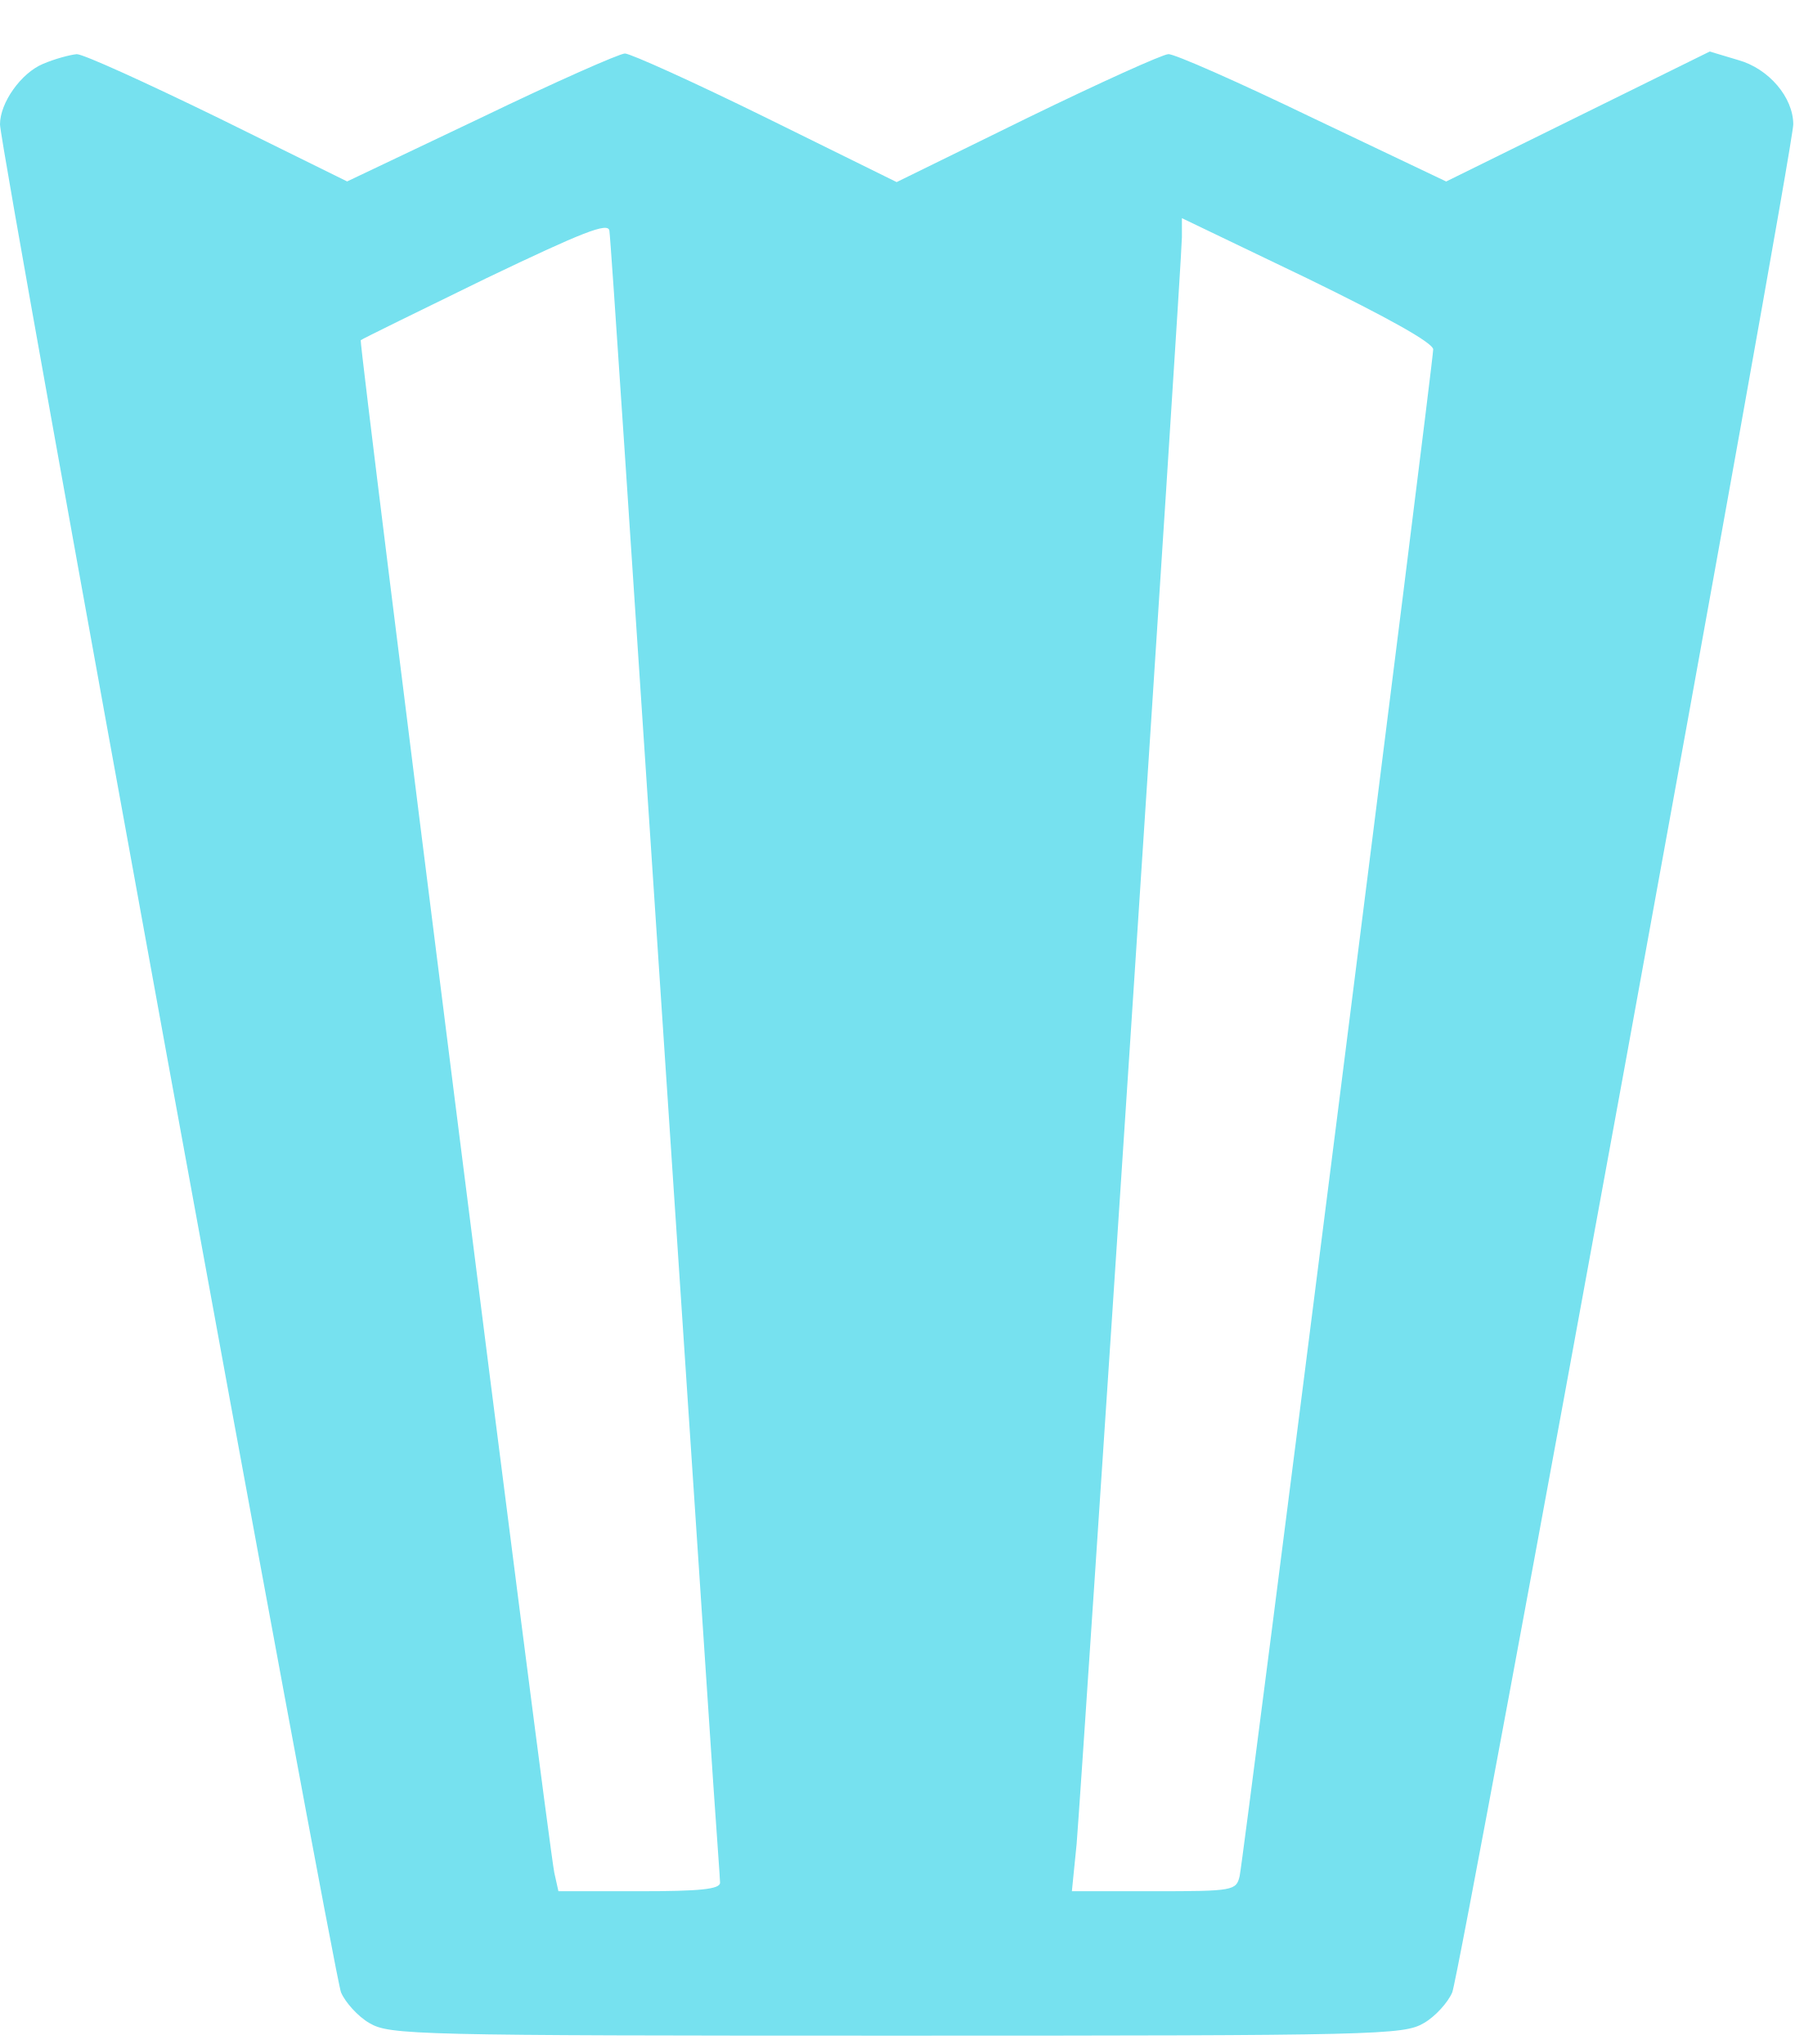
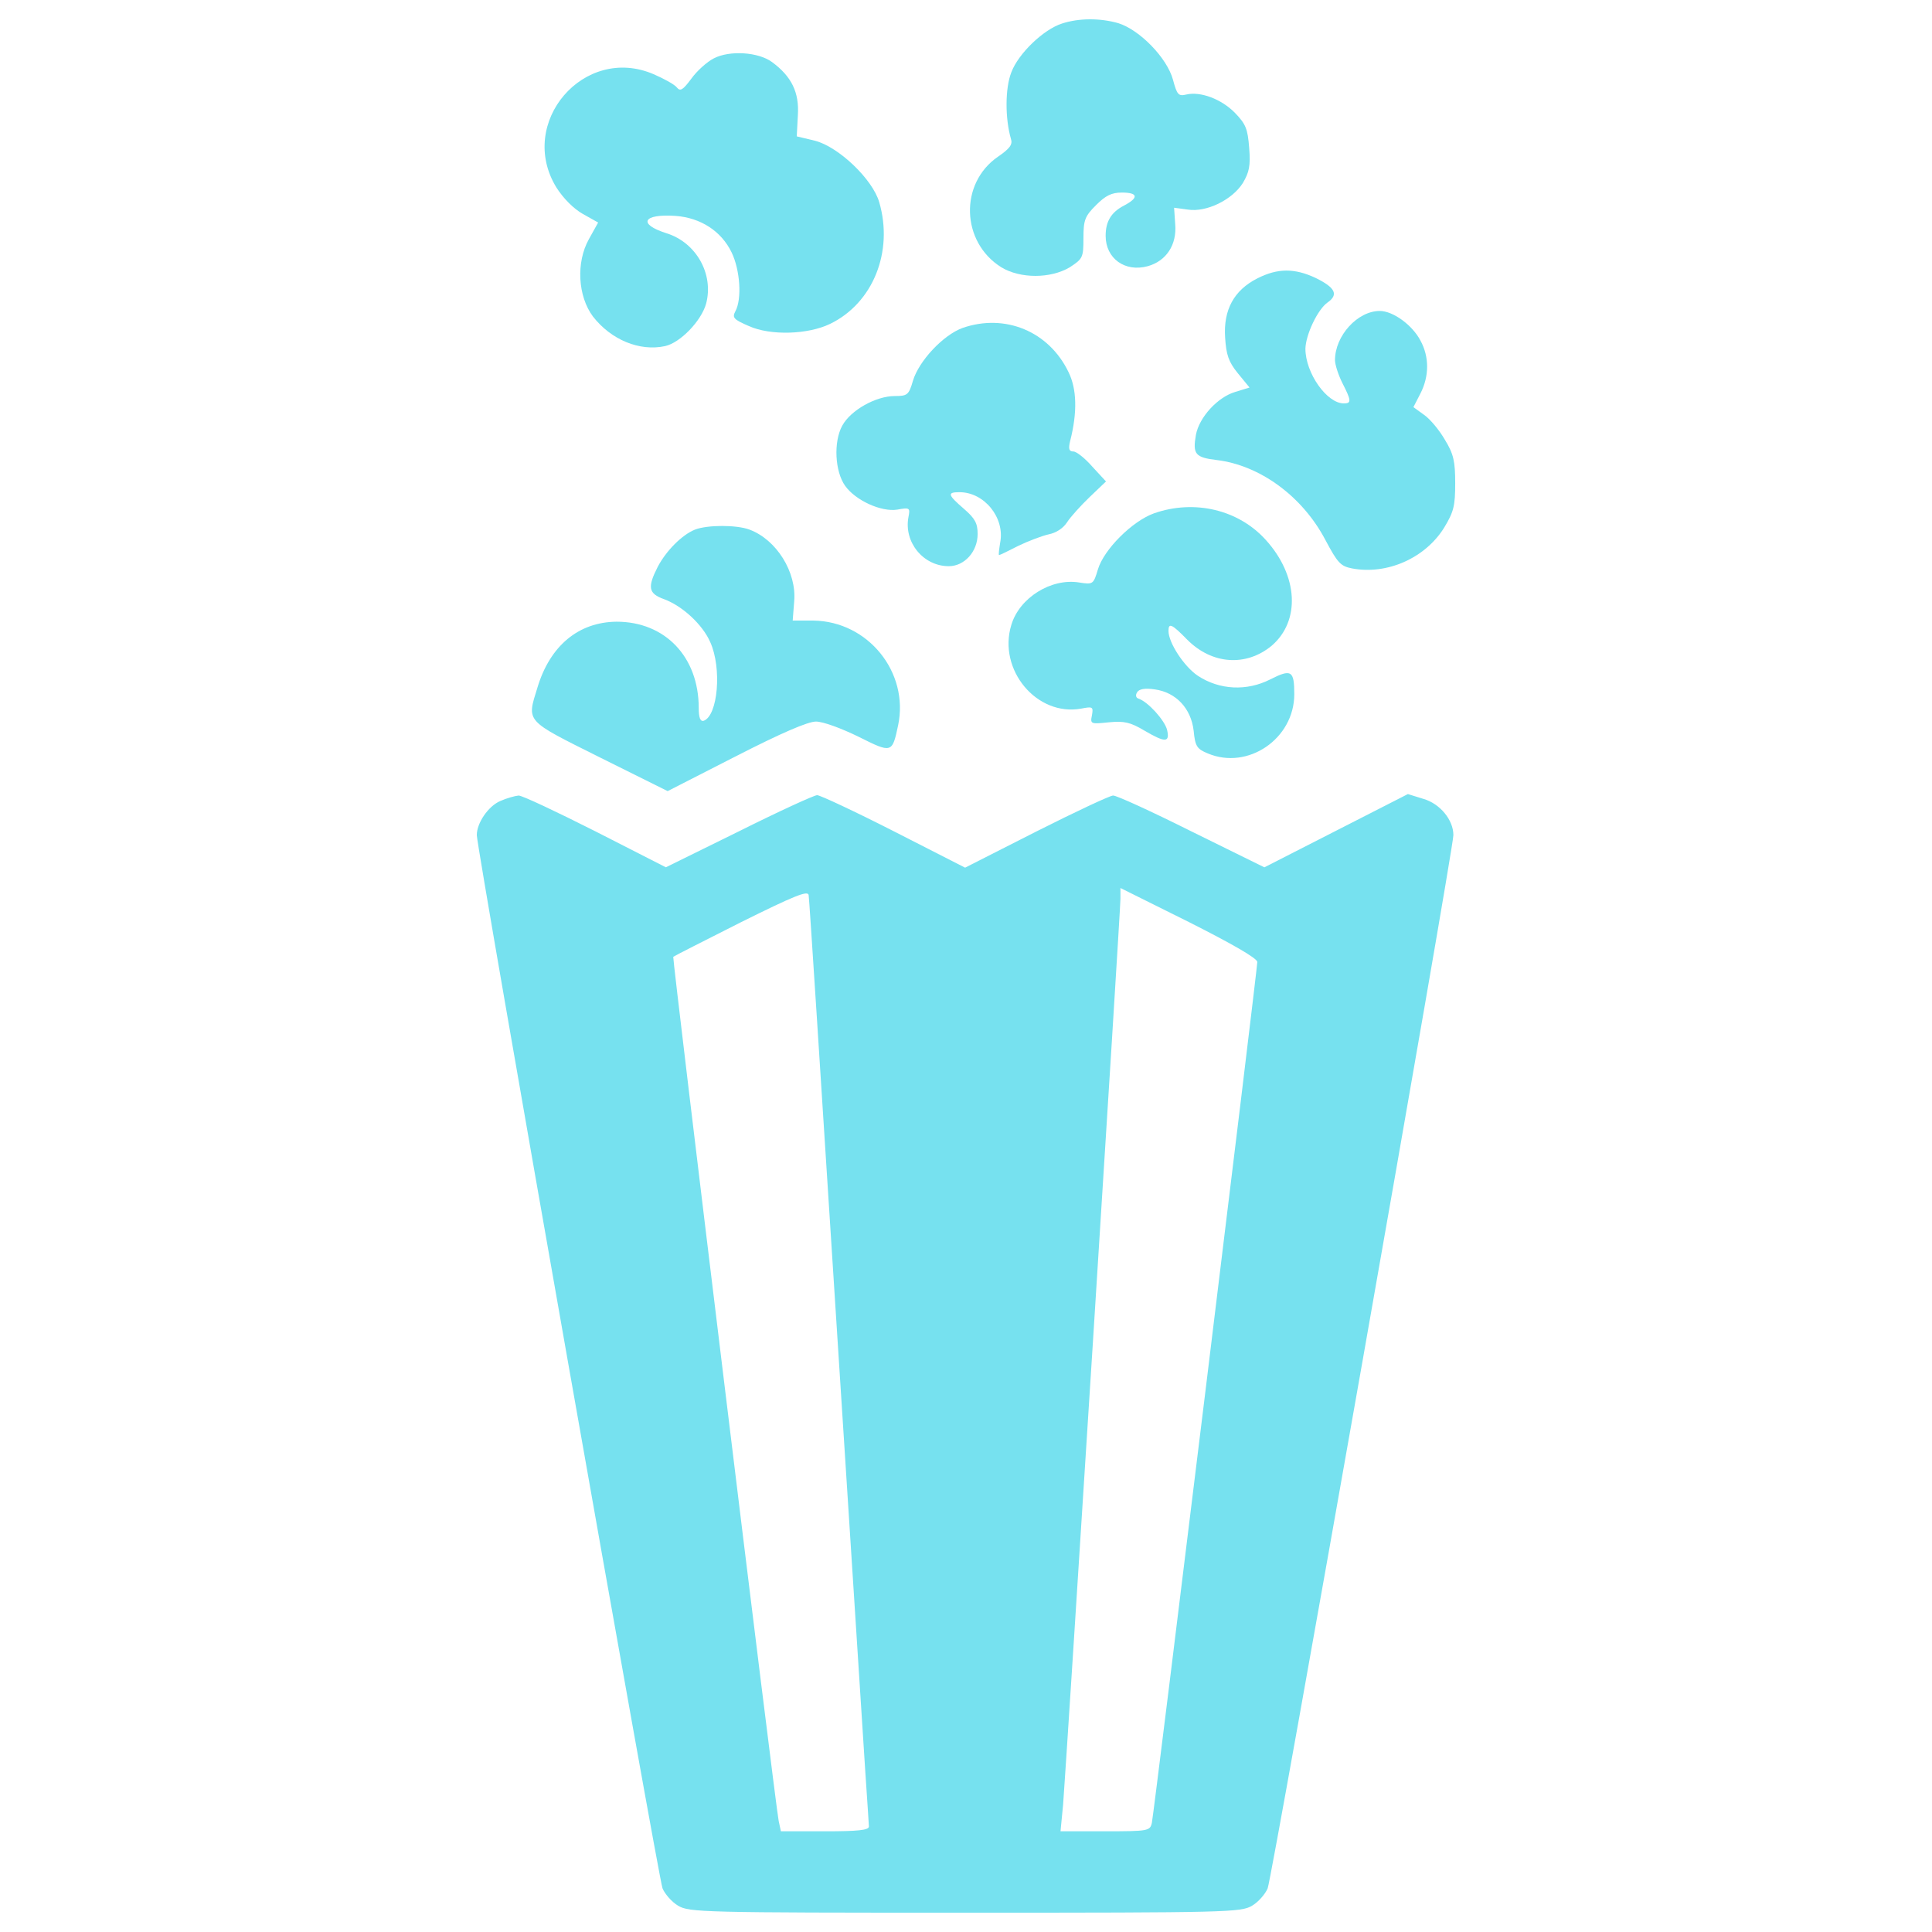
- <svg xmlns="http://www.w3.org/2000/svg" width="30" height="34" viewBox="0 0 30 34" fill="none">
-   <path d="M0.712 1.064C0.35 1.217 0 1.708 0 2.069C0 2.461 5.547 32.834 5.671 33.14C5.739 33.304 5.954 33.544 6.145 33.653C6.484 33.85 6.88 33.861 14.912 33.861C22.943 33.861 23.339 33.85 23.678 33.653C23.87 33.544 24.084 33.304 24.152 33.14C24.288 32.813 29.823 2.495 29.823 2.069C29.823 1.621 29.417 1.141 28.908 0.999L28.434 0.857L26.243 1.938L24.051 3.019L21.825 1.959C20.605 1.37 19.52 0.89 19.43 0.901C19.34 0.901 18.278 1.381 17.092 1.959L14.912 3.029L12.743 1.959C11.546 1.37 10.484 0.89 10.393 0.89C10.303 0.89 9.219 1.37 7.999 1.959L5.773 3.018L3.627 1.959C2.441 1.381 1.39 0.901 1.277 0.901C1.163 0.912 0.915 0.977 0.712 1.064ZM10.957 16.071C11.398 22.706 11.805 28.818 11.861 29.658C11.918 30.499 11.975 31.252 11.975 31.317C11.975 31.426 11.636 31.459 10.631 31.459H9.287L9.219 31.154C9.105 30.597 5.965 5.692 5.999 5.659C6.022 5.638 6.959 5.179 8.078 4.633C9.693 3.859 10.111 3.694 10.134 3.836C10.155 3.935 10.517 9.435 10.957 16.071ZM23.835 5.812C23.835 6.03 20.684 30.902 20.616 31.208C20.559 31.448 20.514 31.459 19.193 31.459H17.826L17.905 30.672C17.995 29.581 19.656 4.327 19.656 3.945V3.629L21.746 4.633C23.067 5.277 23.835 5.703 23.835 5.812Z" fill="#76E1EF" />
+ <svg xmlns="http://www.w3.org/2000/svg" version="1.1" x="0px" y="0px" viewBox="0 0 1000 1000" enable-background="new 0 0 1000 1000" xml:space="preserve">
+   <g>
+     <g transform="translate(0,512) scale(0.1,-0.1)">
+       <path d="M5496.9,4998.2c-95.7-30.6-225.9-155.1-262.3-252.7c-32.6-82.3-32.6-239.3-1.9-344.6c9.6-28.7-5.8-49.8-67-91.9c-201-137.9-191.5-442.3,17.2-572.5c97.7-59.3,254.6-59.3,354.2,0c67,44,70.8,49.8,70.8,151.3c0,93.8,7.7,113,65.1,170.4c49.8,49.8,80.4,65.1,134,65.1c84.2,0,88.1-26.8,11.5-67c-67-34.5-95.7-82.3-95.7-157c0-116.8,99.6-189.6,218.3-157c95.7,26.8,151.3,111,141.7,218.3l-5.7,84.2l70.8-9.6c95.7-15.3,229.8,49.8,285.3,137.9c32.5,55.5,40.2,88.1,32.5,181.9c-7.6,97.6-17.2,122.5-72.8,180c-70.8,72.8-180,113-252.7,95.7c-40.2-9.6-47.9-1.9-68.9,76.6c-30.6,113-172.3,258.5-283.4,292.9C5694.1,5026.9,5584.9,5026.9,5496.9,4998.2z" fill="#76E1EF" />
+       <path d="M3695.2,4818.2c-34.5-17.2-88.1-65.1-116.8-105.3c-44-59.3-57.4-67-74.7-45.9c-11.5,15.3-67,45.9-120.6,68.9c-360,155.1-708.4-250.8-503.5-585.9c36.4-57.4,90-111,137.9-137.8l78.5-44L3048,3882c-67-120.6-57.4-294.9,21.1-400.2c93.8-120.6,241.3-181.9,373.4-153.2c78.5,17.2,187.6,130.2,212.5,220.2c40.2,153.2-51.7,315.9-204.9,363.8c-151.3,47.9-122.5,101.5,46,90c130.2-9.6,237.4-78.5,291-189.6c44-91.9,53.6-241.2,19.1-304.4c-17.2-32.5-9.6-42.1,70.8-76.6c111-49.8,304.4-44,419.3,11.5c222.1,107.2,329.3,373.4,254.6,629.9c-34.5,118.7-208.7,285.3-331.2,317.8l-95.7,23l5.7,109.1c7.7,118.7-32.5,201-134,275.7C3924.9,4850.8,3777.5,4860.4,3695.2,4818.2z" fill="#76E1EF" />
+       <path d="M6507.8,3679c-120.6-61.3-176.2-162.7-166.6-306.3c5.7-88.1,17.2-124.5,65.1-183.8l61.3-74.7l-74.7-23c-90-26.8-185.7-130.2-202.9-222.1c-17.2-99.6-3.8-116.8,107.2-130.2c224-26.8,444.2-187.6,562.9-413.6c63.2-118.7,78.5-135.9,137.8-147.4c181.9-34.5,379.1,53.6,476.8,210.6c49.8,82.3,57.4,113,57.4,229.8c0,113-7.7,151.3-53.6,225.9c-28.7,49.8-76.6,107.2-107.2,128.3l-55.5,40.2l36.4,70.8c46,90,46,189.6,0,273.8c-42.1,80.4-141.7,153.2-210.6,153.2c-114.9,0-231.7-128.3-231.7-254.6c0-23,17.2-76.6,38.3-118.7c46-90,47.9-105.3,7.7-105.3c-88.1,0-199.1,157-199.1,283.4c1.9,72.8,63.2,203,114.9,239.3c57.4,40.2,40.2,76.6-61.3,126.4C6701.2,3732.6,6613.1,3732.6,6507.8,3679z" fill="#76E1EF" />
+       <path d="M4981.8,3422.4c-99.6-36.4-225.9-170.4-256.6-273.8c-21.1-72.8-28.7-78.5-93.8-78.5c-97.7,0-227.8-72.8-271.9-153.2c-46-84.2-38.3-237.4,15.3-312.1c53.6-74.7,185.7-135.9,270-122.5c63.2,11.5,67,9.6,57.4-38.3c-24.9-130.2,76.6-254.6,208.7-254.6c80.4,0,149.3,74.7,149.3,166.6c0,55.5-13.4,80.4-70.8,130.2c-84.3,72.8-88.1,86.2-23,86.2c128.3,0,235.5-132.1,210.6-260.4c-5.7-36.4-9.6-65.1-5.7-65.1c3.8,0,47.9,21.1,99.6,47.9c51.7,24.9,122.5,51.7,157,59.4c38.3,7.7,74.7,30.6,95.7,63.2c17.2,26.8,70.8,86.2,116.8,130.2l84.2,80.4l-70.8,76.6c-38.3,44-82.3,78.5-97.7,78.5c-23,0-26.8,13.4-17.2,53.6c38.3,149.3,34.5,270-7.7,356.1C5429.8,3405.2,5202,3499,4981.8,3422.4z" fill="#76E1EF" />
+       <path d="M5973.6,2463.2c-113-40.2-260.4-187.6-291-291c-23-76.6-24.9-78.5-97.7-67c-143.6,23-308.3-78.5-350.4-220.2c-70.8-231.7,132.1-474.8,361.9-432.7c59.4,11.5,63.2,9.6,55.5-34.5c-9.6-46-5.7-46,88.1-36.4c78.5,7.7,111.1,0,181.9-42.1c111-65.1,134-63.2,118.7,3.8c-13.4,49.8-97.6,143.6-147.4,160.8c-13.4,3.8-17.2,17.2-7.7,32.5c9.6,17.2,40.2,23,91.9,15.3c109.1-15.3,187.6-97.7,201-214.5c7.7-80.4,17.2-93.8,72.8-116.8c208.7-88.1,448,76.6,448,306.4c0,122.5-15.3,132.1-124.5,76.6c-120.6-61.3-262.3-55.5-375.3,19.2c-70.8,47.9-151.3,170.4-151.3,231.7c0,44,17.2,36.4,97.6-45.9c128.3-128.3,304.4-139.8,436.6-30.6c149.3,128.3,137.8,361.9-30.6,547.6C6410.2,2482.3,6182.3,2536,5973.6,2463.2z" fill="#76E1EF" />
+       <path d="M3597.5,2378.9c-67-26.8-149.3-109.1-193.4-193.4c-53.6-105.3-47.9-137.9,32.6-166.6c93.8-34.5,199.1-130.2,239.3-222.1c61.3-134,40.2-382.9-34.5-407.8c-17.2-3.8-24.9,17.2-24.9,67c0,264.2-174.2,446.1-425.1,446.1c-197.2-1.9-344.6-124.5-409.7-340.8c-55.5-180-67-166.6,323.6-361.9l350.4-174.2l352.3,180c235.5,120.6,373.4,180,415.5,180c36.4,0,130.2-34.5,220.2-78.5c172.3-86.2,174.2-86.2,204.9,59.4c57.4,273.8-155.1,538-438.5,541.8H4103l7.7,99.6c13.4,151.3-91.9,319.7-231.7,371.4C3812,2403.8,3662.6,2403.8,3597.5,2378.9z" fill="#76E1EF" />
+       <path d="M2588.5,973.6c-61.3-26.8-120.6-113-120.6-176.2c0-68.9,940.1-5397.4,961.2-5451.1c11.5-28.7,47.9-70.8,80.4-90c57.4-34.5,124.5-36.4,1485.8-36.4c1361.3,0,1428.3,1.9,1485.8,36.4c32.6,19.2,68.9,61.3,80.4,90c23,57.4,961.2,5376.4,961.2,5451.1c0,78.5-68.9,162.7-155.1,187.6l-80.4,24.9l-371.4-189.6l-371.4-189.6L6167,816.6c-206.8,103.4-390.6,187.6-405.9,185.7c-15.3,0-195.3-84.2-396.3-185.7l-369.5-187.6l-367.6,187.6c-202.9,103.4-382.9,187.6-398.2,187.6s-199.1-84.2-405.9-187.6l-377.2-185.7l-363.8,185.7c-201,101.5-379.1,185.7-398.3,185.7C2665.1,1000.4,2622.9,988.9,2588.5,973.6z M4325.1-1659.1c74.7-1164.1,143.6-2236.3,153.2-2383.8c9.6-147.4,19.2-279.5,19.2-291c0-19.1-57.4-24.9-227.8-24.9h-227.8l-11.5,53.6c-19.2,97.7-551.4,4466.9-545.7,4472.7c3.8,3.8,162.7,84.2,352.3,180c273.8,135.9,344.6,164.7,348.5,139.8C4189.1,470,4250.4-495,4325.1-1659.1z M6507.8,140.7c0-38.3-534.2-4401.8-545.7-4455.4c-9.6-42.1-17.2-44-241.2-44h-231.7l13.4,137.9c15.3,191.5,296.8,4622,296.8,4689v55.5l354.2-176.2C6377.6,234.5,6507.8,159.8,6507.8,140.7z" fill="#76E1EF" />
+     </g>
+   </g>
</svg>
